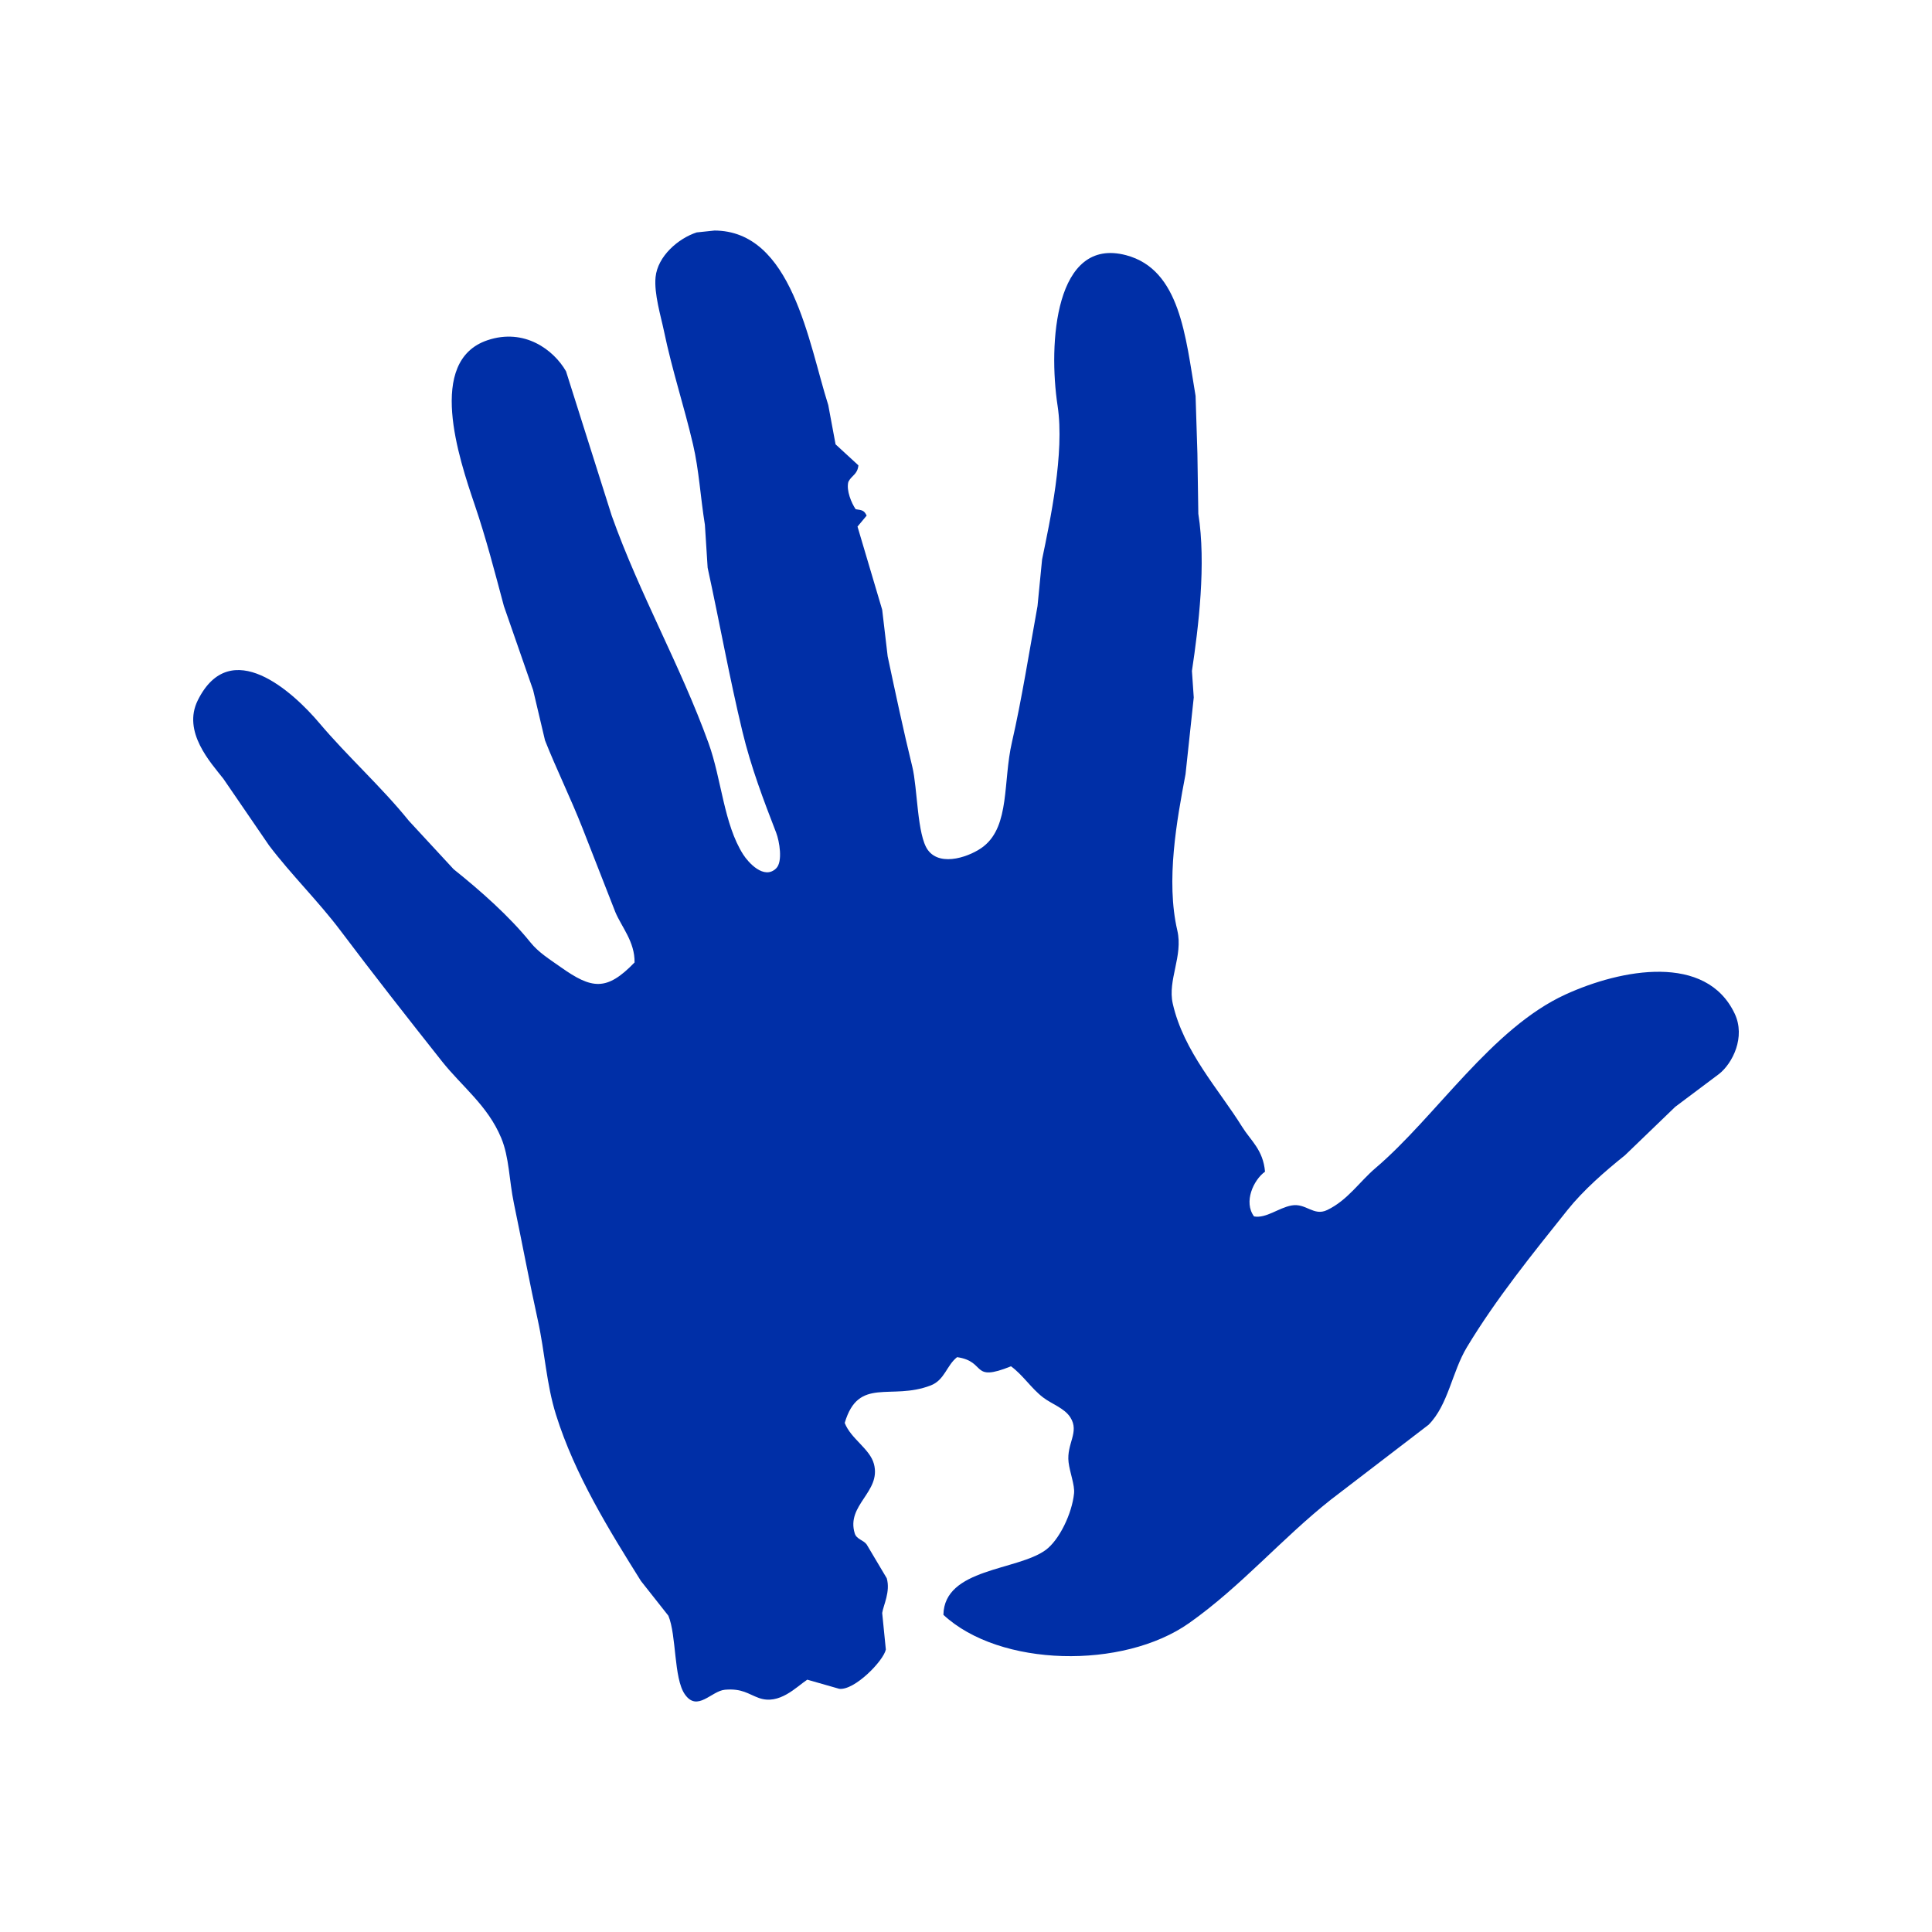
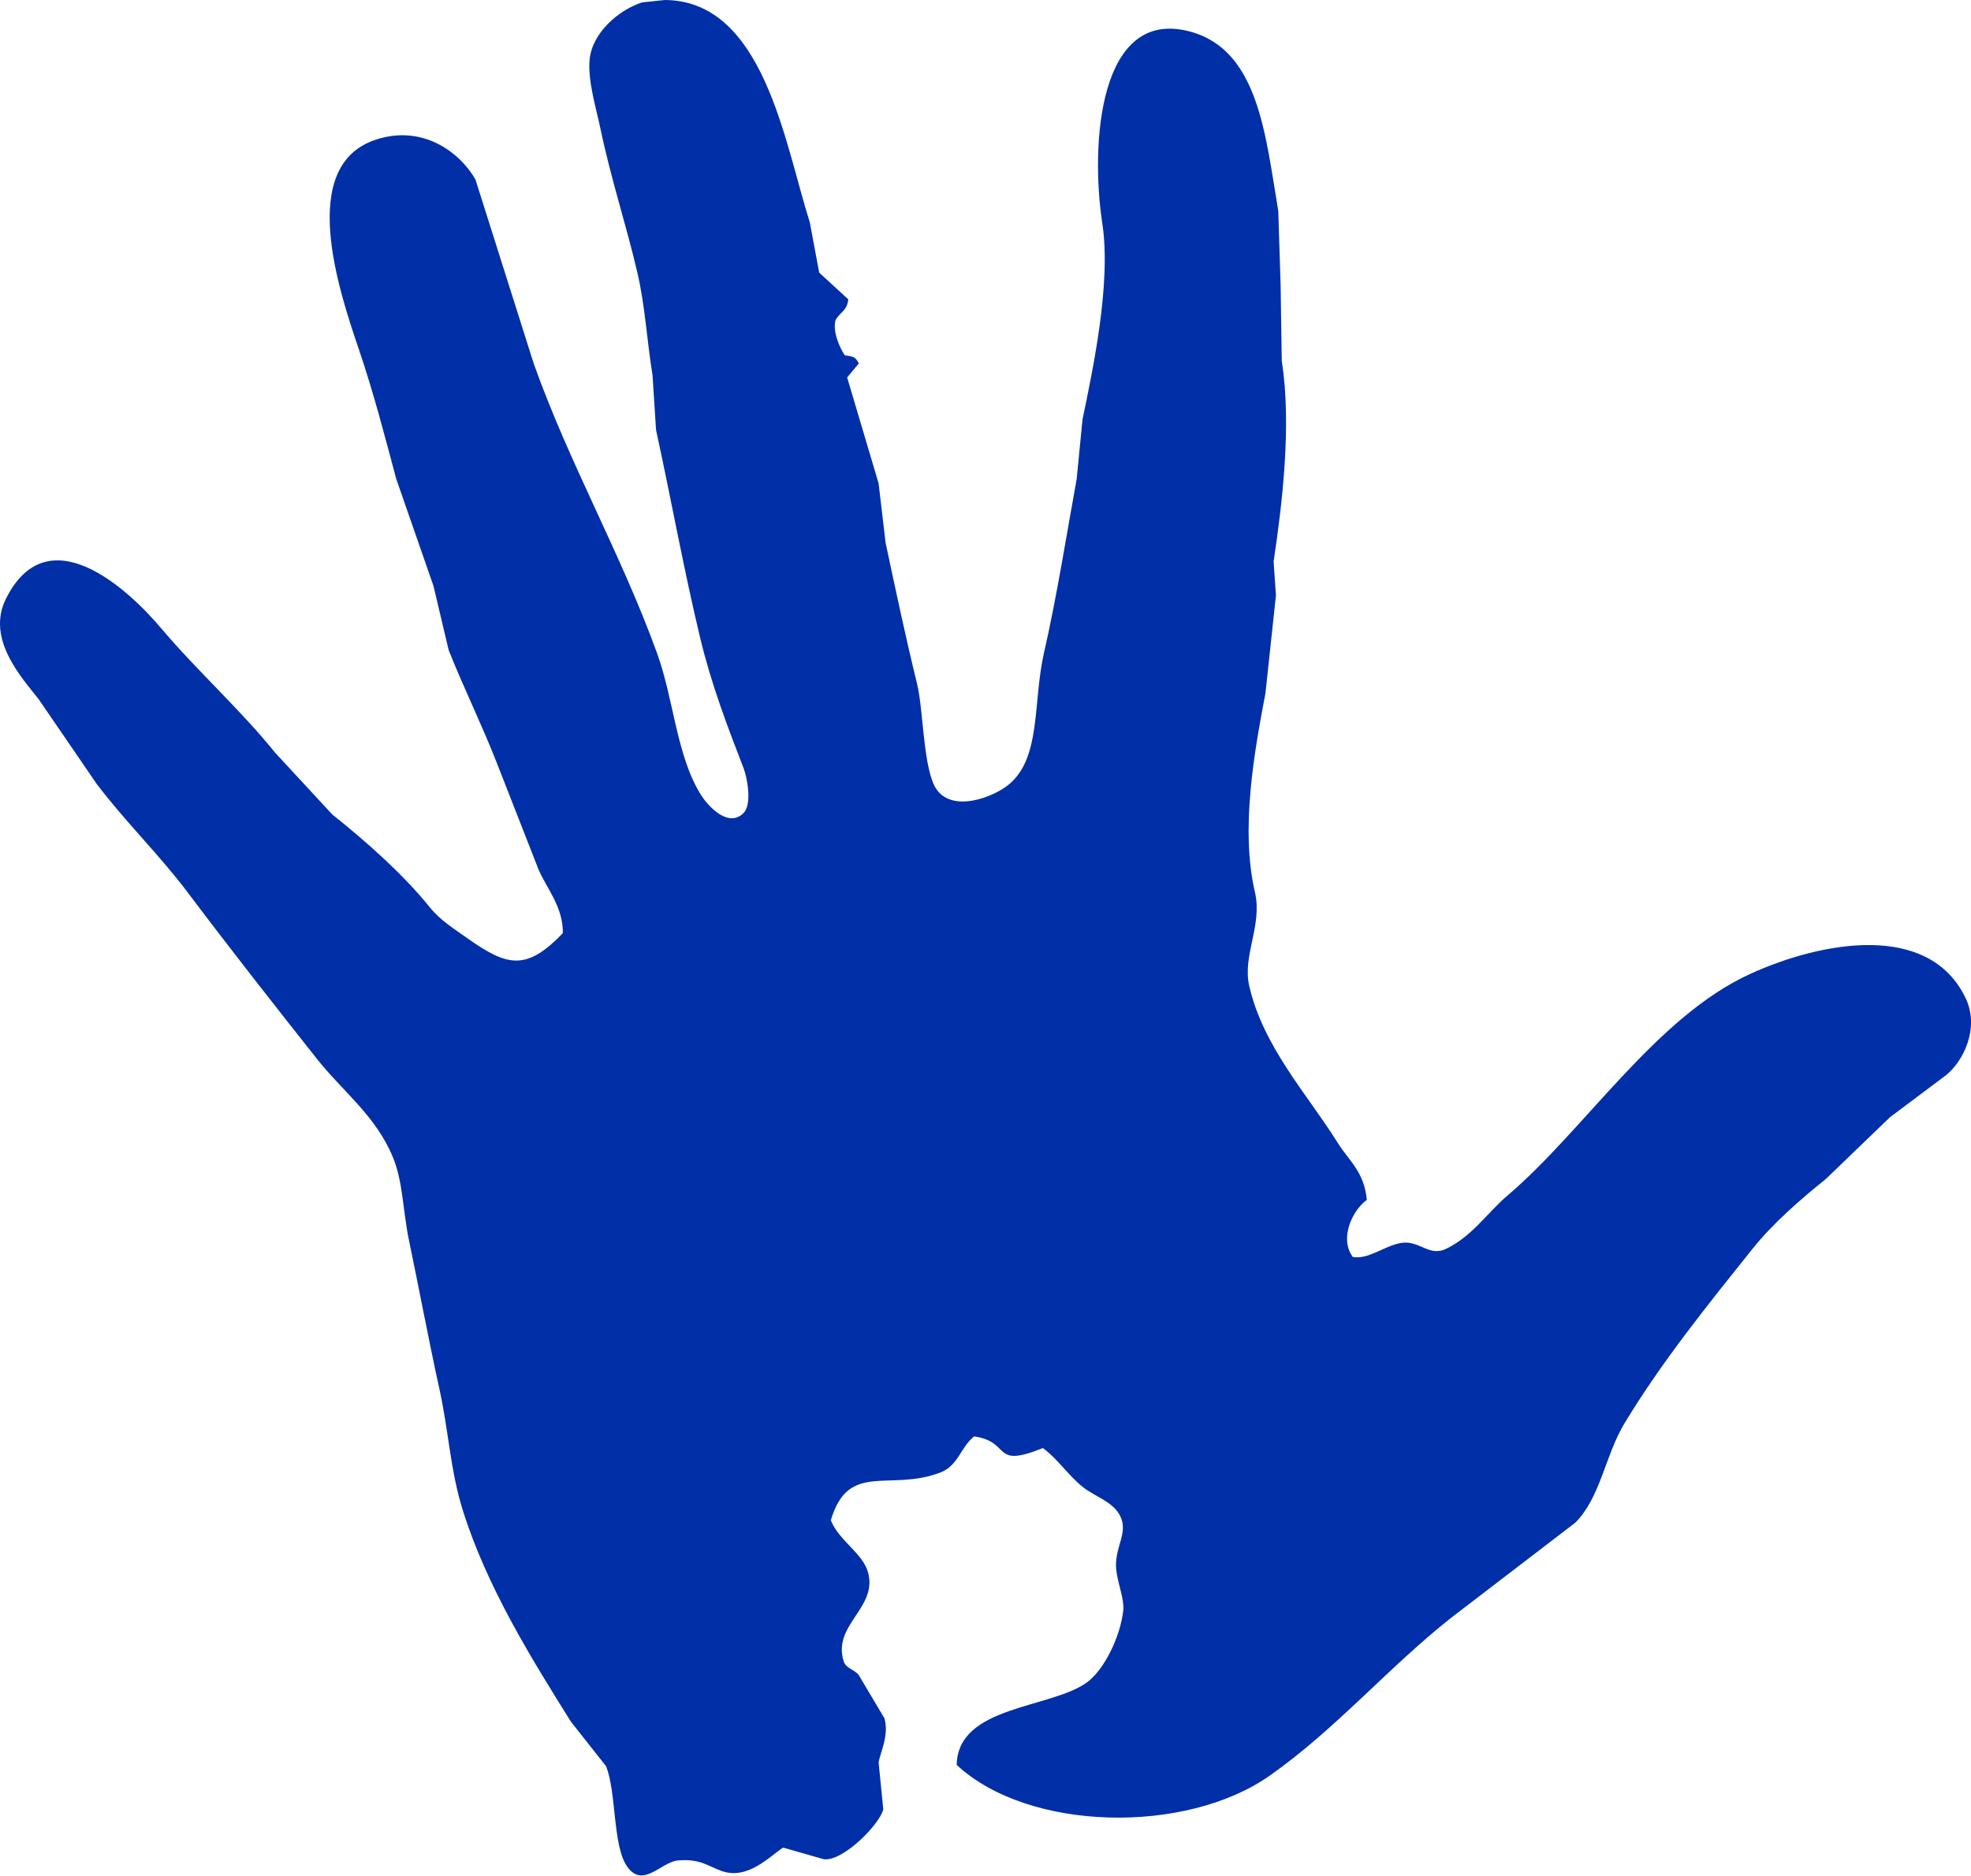
- <svg xmlns="http://www.w3.org/2000/svg" id="_白_灰底蓝手" data-name="白/灰底蓝手" viewBox="0 0 2000 2000">
+ <svg xmlns="http://www.w3.org/2000/svg" id="_白_灰底蓝手" data-name="白/灰底蓝手" viewBox="0 0 1600 1522.69">
  <defs>
    <style>
      .cls-1 {
        fill: #002fa7;
        fill-rule: evenodd;
      }
    </style>
  </defs>
-   <path id="Hand-Blue" class="cls-1" d="M739.18,238.65c80.89-.03,97.8,116.54,118.23,180.66,2.52,13.56,5.04,27.12,7.57,40.67,7.88,7.25,15.76,14.5,23.65,21.75-1.05,9.63-6.91,10.17-10.4,17.03-2.42,8.94,3.38,22.37,7.57,28.38,6.85,1.03,8.75,1.19,11.35,6.62-3.15,3.78-6.31,7.57-9.46,11.35,8.51,28.69,17.03,57.38,25.54,86.07,1.89,16.08,3.78,32.16,5.68,48.24,7.91,37.15,16.16,76.19,25.54,114.45,5.37,21.91,4.88,70.76,16.08,86.07,13.4,18.33,45.17,6.13,57.7-3.78,27.38-21.66,19.97-67.26,29.32-107.83,9.88-42.84,18.26-95.52,26.48-140.93,1.58-16.08,3.15-32.16,4.73-48.24,8.17-39.54,23.48-110.31,16.08-158.9-9.87-64.77-2.73-175.61,70.94-156.06,55.94,14.84,61.46,84.27,71.88,145.66.63,19.86,1.26,39.73,1.89,59.59.32,20.81.63,41.62.95,62.43,8.23,51.62.21,117.25-6.62,162.69.63,9.14,1.26,18.29,1.89,27.43-2.84,26.48-5.68,52.97-8.51,79.45-8.99,47.52-20.52,110.11-8.51,161.74,6.18,26.55-10.22,51.29-4.73,75.67,11.19,49.67,47.73,88.86,71.88,127.69,8.92,14.34,21.63,23.58,23.65,46.35-11.95,8.61-22.46,31.45-11.35,46.35,12.6,2.21,25.32-8.9,38.78-11.35,15.1-2.75,22.79,11.49,36.89,4.73,21.26-10.2,33.28-29.16,50.13-43.51,62.48-53.2,120.08-144.72,196.74-179.71,57.75-26.36,145.34-42.72,174.98,19.86,11.52,24.32-2.2,51.45-16.08,62.43-15.13,11.35-30.27,22.7-45.4,34.05-17.34,16.71-34.68,33.42-52.02,50.13-20.76,16.65-43.03,36.04-59.59,56.75-36.05,45.1-73.86,91.85-104.04,141.88-15.52,25.73-19.32,59.86-39.73,80.4-33.73,25.85-67.47,51.71-101.21,77.56-50.81,40.2-92.84,89.73-146.61,127.69-68.36,48.27-196.19,45.73-254.43-8.51.87-48.4,76.52-45.53,105.93-67.15,14-10.3,27.22-37.59,29.32-58.64.85-8.5-4.44-21.66-5.68-32.16-2.27-19.3,11.54-31.07,1.89-46.35-6.14-9.71-19.31-13.84-28.38-20.81-12.16-9.35-20.72-23.09-33.1-32.16-42.15,16.99-24.89-4.96-55.8-9.46-11.03,8.68-12.78,23.69-27.43,29.32-41.24,15.85-74.66-9.6-88.91,38.78,6.48,16.64,26.09,26.71,30.27,42.56,7.63,28.94-29.07,42.25-19.86,71.88,1.87,6.03,9.07,6.82,12.3,11.35,6.94,11.66,13.87,23.33,20.81,35,3.95,13.92-3.51,27.85-4.73,35.94,1.26,12.61,2.52,25.22,3.78,37.83-2.43,11.72-32.39,42.56-48.24,40.67-11.03-3.15-22.07-6.31-33.1-9.46-11.24,7.38-28.83,26.62-50.13,18.92-11.05-4-17.23-10-35-8.51-14.13,1.18-28.62,23.43-41.62,4.73-11.63-16.73-8.5-60.88-17.03-81.34-9.46-11.98-18.92-23.96-28.38-35.94-32.51-51.96-68.4-109.63-87.96-172.14-10.06-32.14-11.34-64.05-18.92-98.37-7.92-35.88-16.54-81.49-24.59-120.12-5.14-24.64-4.79-47.86-13.24-68.1-14.04-33.63-40.5-52.94-61.48-79.45-35.69-45.09-70.23-89.08-104.99-135.26-22.8-30.28-50.84-57.66-73.78-87.96-15.76-23.01-31.53-46.03-47.29-69.05-13.13-16.76-42.82-48.58-26.48-81.34,33.86-67.91,98.55-8.61,125.8,23.65,29.37,34.77,64.23,65.93,92.69,101.21,15.45,16.71,30.9,33.42,46.35,50.13,27.48,21.98,57.4,48.34,79.45,75.67,8.56,10.61,19.9,17.52,31.21,25.54,32.39,22.96,47.65,25.27,76.61-4.73.35-21.37-13.37-36.6-19.86-52.02-11.35-29-22.7-58.01-34.05-87.02-12.34-31.34-27.24-61.61-38.78-90.8-4.1-17.34-8.2-34.68-12.3-52.02-10.09-29-20.18-58.01-30.27-87.02-9.67-36.15-18.4-70.06-30.27-104.99-16.43-48.36-50.08-148.89,13.24-170.25,38.12-12.86,68.49,9.78,81.34,32.16,15.76,49.81,31.53,99.63,47.29,149.44,29.15,81.88,71.08,154.84,100.26,235.52,13.52,37.38,15.72,83.8,35.94,115.39,5.04,7.87,21.46,26.51,34.05,14.19,7.09-6.94,3.32-28.31,0-36.89-13.07-33.78-26.04-67.74-35-104.99-13.33-55.41-23.24-110.92-35.94-169.31-.95-14.82-1.89-29.64-2.84-44.45-4.68-28.98-6.05-56.46-12.3-83.23-9.34-40.07-21.44-75.76-30.27-118.23-2.92-14.08-10.19-37.81-8.51-54.86,2.13-21.73,23.56-40.19,42.56-46.35,5.99-.63,11.98-1.26,17.97-1.89Z" />
+   <path id="Hand-Blue" class="cls-1" d="M539.18,0c80.89-.03,97.8,116.54,118.23,180.66,2.52,13.56,5.04,27.12,7.57,40.67,7.88,7.25,15.76,14.5,23.65,21.75-1.05,9.63-6.91,10.17-10.4,17.03-2.42,8.94,3.38,22.37,7.57,28.38,6.85,1.03,8.75,1.19,11.35,6.62-3.15,3.78-6.31,7.57-9.46,11.35,8.51,28.69,17.03,57.38,25.54,86.07,1.89,16.08,3.78,32.16,5.68,48.24,7.91,37.15,16.16,76.19,25.54,114.45,5.37,21.91,4.88,70.76,16.08,86.07,13.4,18.33,45.17,6.13,57.7-3.78,27.38-21.66,19.97-67.26,29.32-107.83,9.88-42.84,18.26-95.52,26.48-140.93,1.58-16.08,3.15-32.16,4.73-48.24,8.17-39.54,23.48-110.31,16.08-158.9-9.87-64.77-2.73-175.61,70.94-156.06,55.94,14.84,61.46,84.27,71.88,145.66.63,19.86,1.26,39.73,1.89,59.59.32,20.81.63,41.62.95,62.43,8.23,51.62.21,117.25-6.62,162.69.63,9.14,1.26,18.29,1.89,27.43-2.84,26.48-5.68,52.97-8.51,79.45-8.99,47.52-20.52,110.11-8.51,161.74,6.18,26.55-10.22,51.29-4.73,75.67,11.19,49.67,47.73,88.86,71.88,127.69,8.92,14.34,21.63,23.58,23.65,46.35-11.95,8.61-22.46,31.45-11.35,46.35,12.6,2.21,25.32-8.9,38.78-11.35,15.1-2.75,22.79,11.49,36.89,4.73,21.26-10.2,33.28-29.16,50.13-43.51,62.48-53.2,120.08-144.72,196.74-179.71,57.75-26.36,145.34-42.72,174.98,19.86,11.52,24.32-2.2,51.45-16.08,62.43-15.13,11.35-30.27,22.7-45.4,34.05-17.34,16.71-34.68,33.42-52.02,50.13-20.76,16.65-43.03,36.04-59.59,56.75-36.05,45.1-73.86,91.85-104.04,141.88-15.52,25.73-19.32,59.86-39.73,80.4-33.73,25.85-67.47,51.71-101.21,77.56-50.81,40.2-92.84,89.73-146.61,127.69-68.36,48.27-196.19,45.73-254.43-8.51.87-48.4,76.52-45.53,105.93-67.15,14-10.3,27.22-37.59,29.32-58.64.85-8.5-4.44-21.66-5.68-32.16-2.27-19.3,11.54-31.07,1.89-46.35-6.14-9.71-19.31-13.84-28.38-20.81-12.16-9.35-20.72-23.09-33.1-32.16-42.15,16.99-24.89-4.96-55.8-9.46-11.03,8.68-12.78,23.69-27.43,29.32-41.24,15.85-74.66-9.6-88.91,38.78,6.48,16.64,26.09,26.71,30.27,42.56,7.63,28.94-29.07,42.25-19.86,71.88,1.87,6.03,9.07,6.82,12.3,11.35,6.94,11.66,13.87,23.33,20.81,35,3.95,13.92-3.51,27.85-4.73,35.94,1.26,12.61,2.52,25.22,3.78,37.83-2.43,11.72-32.39,42.56-48.24,40.67-11.03-3.15-22.07-6.31-33.1-9.46-11.24,7.38-28.83,26.62-50.13,18.92-11.05-4-17.23-10-35-8.51-14.13,1.18-28.62,23.43-41.62,4.73-11.63-16.73-8.5-60.88-17.03-81.34-9.46-11.98-18.92-23.96-28.38-35.94-32.51-51.96-68.4-109.63-87.96-172.14-10.06-32.14-11.34-64.05-18.92-98.37-7.92-35.88-16.54-81.49-24.59-120.12-5.14-24.64-4.79-47.86-13.24-68.1-14.04-33.63-40.5-52.94-61.48-79.45-35.69-45.09-70.23-89.08-104.99-135.26-22.8-30.28-50.84-57.66-73.78-87.96-15.76-23.01-31.53-46.03-47.29-69.05-13.13-16.76-42.82-48.58-26.48-81.34,33.86-67.91,98.55-8.61,125.8,23.65,29.37,34.77,64.23,65.93,92.69,101.21,15.45,16.71,30.9,33.42,46.35,50.13,27.48,21.98,57.4,48.34,79.45,75.67,8.56,10.61,19.9,17.52,31.21,25.54,32.39,22.96,47.65,25.27,76.61-4.73.35-21.37-13.37-36.6-19.86-52.02-11.35-29-22.7-58.01-34.05-87.02-12.34-31.34-27.24-61.61-38.78-90.8-4.1-17.34-8.2-34.68-12.3-52.02-10.09-29-20.18-58.01-30.27-87.02-9.67-36.15-18.4-70.06-30.27-104.99-16.43-48.36-50.08-148.89,13.24-170.25,38.12-12.86,68.49,9.78,81.34,32.16,15.76,49.81,31.53,99.63,47.29,149.44,29.15,81.88,71.08,154.84,100.26,235.52,13.52,37.38,15.72,83.8,35.94,115.39,5.04,7.87,21.46,26.51,34.05,14.19,7.09-6.94,3.32-28.31,0-36.89-13.07-33.78-26.04-67.74-35-104.99-13.33-55.41-23.24-110.92-35.94-169.31-.95-14.82-1.89-29.64-2.84-44.45-4.68-28.98-6.05-56.46-12.3-83.23-9.34-40.07-21.44-75.76-30.27-118.23-2.92-14.08-10.19-37.81-8.51-54.86,2.13-21.73,23.56-40.19,42.56-46.35,5.99-.63,11.98-1.26,17.97-1.89Z" />
</svg>
